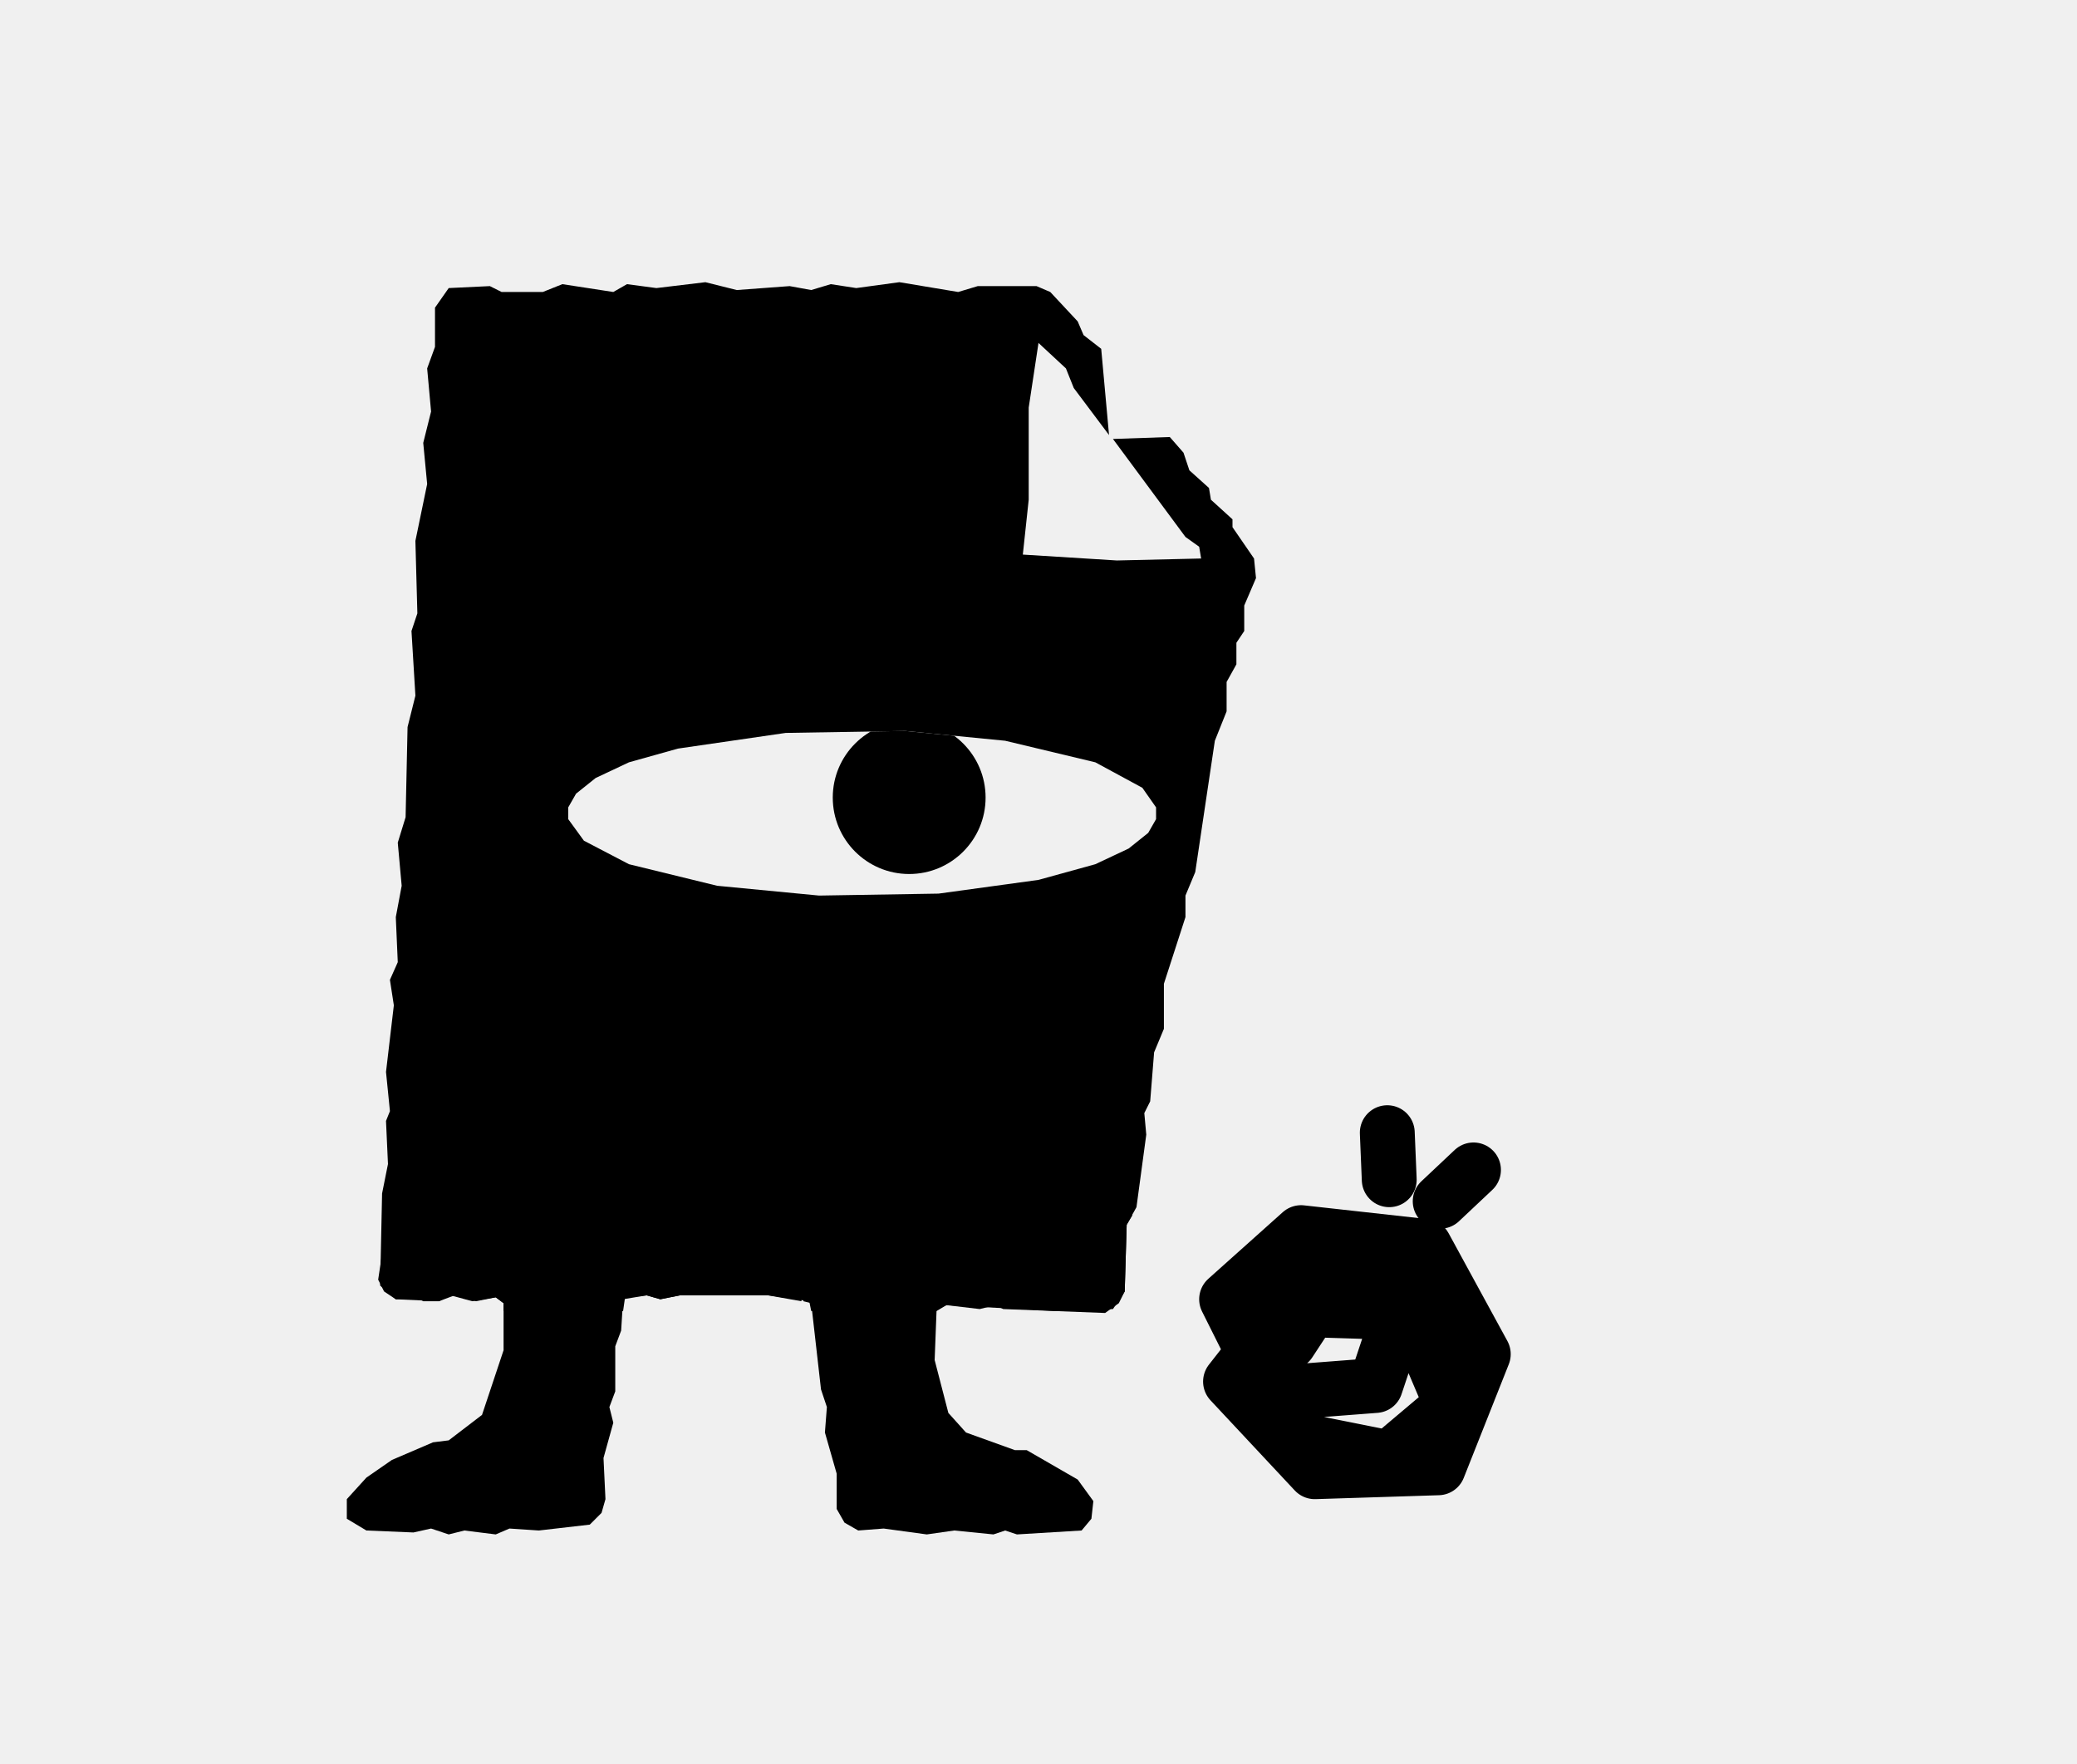
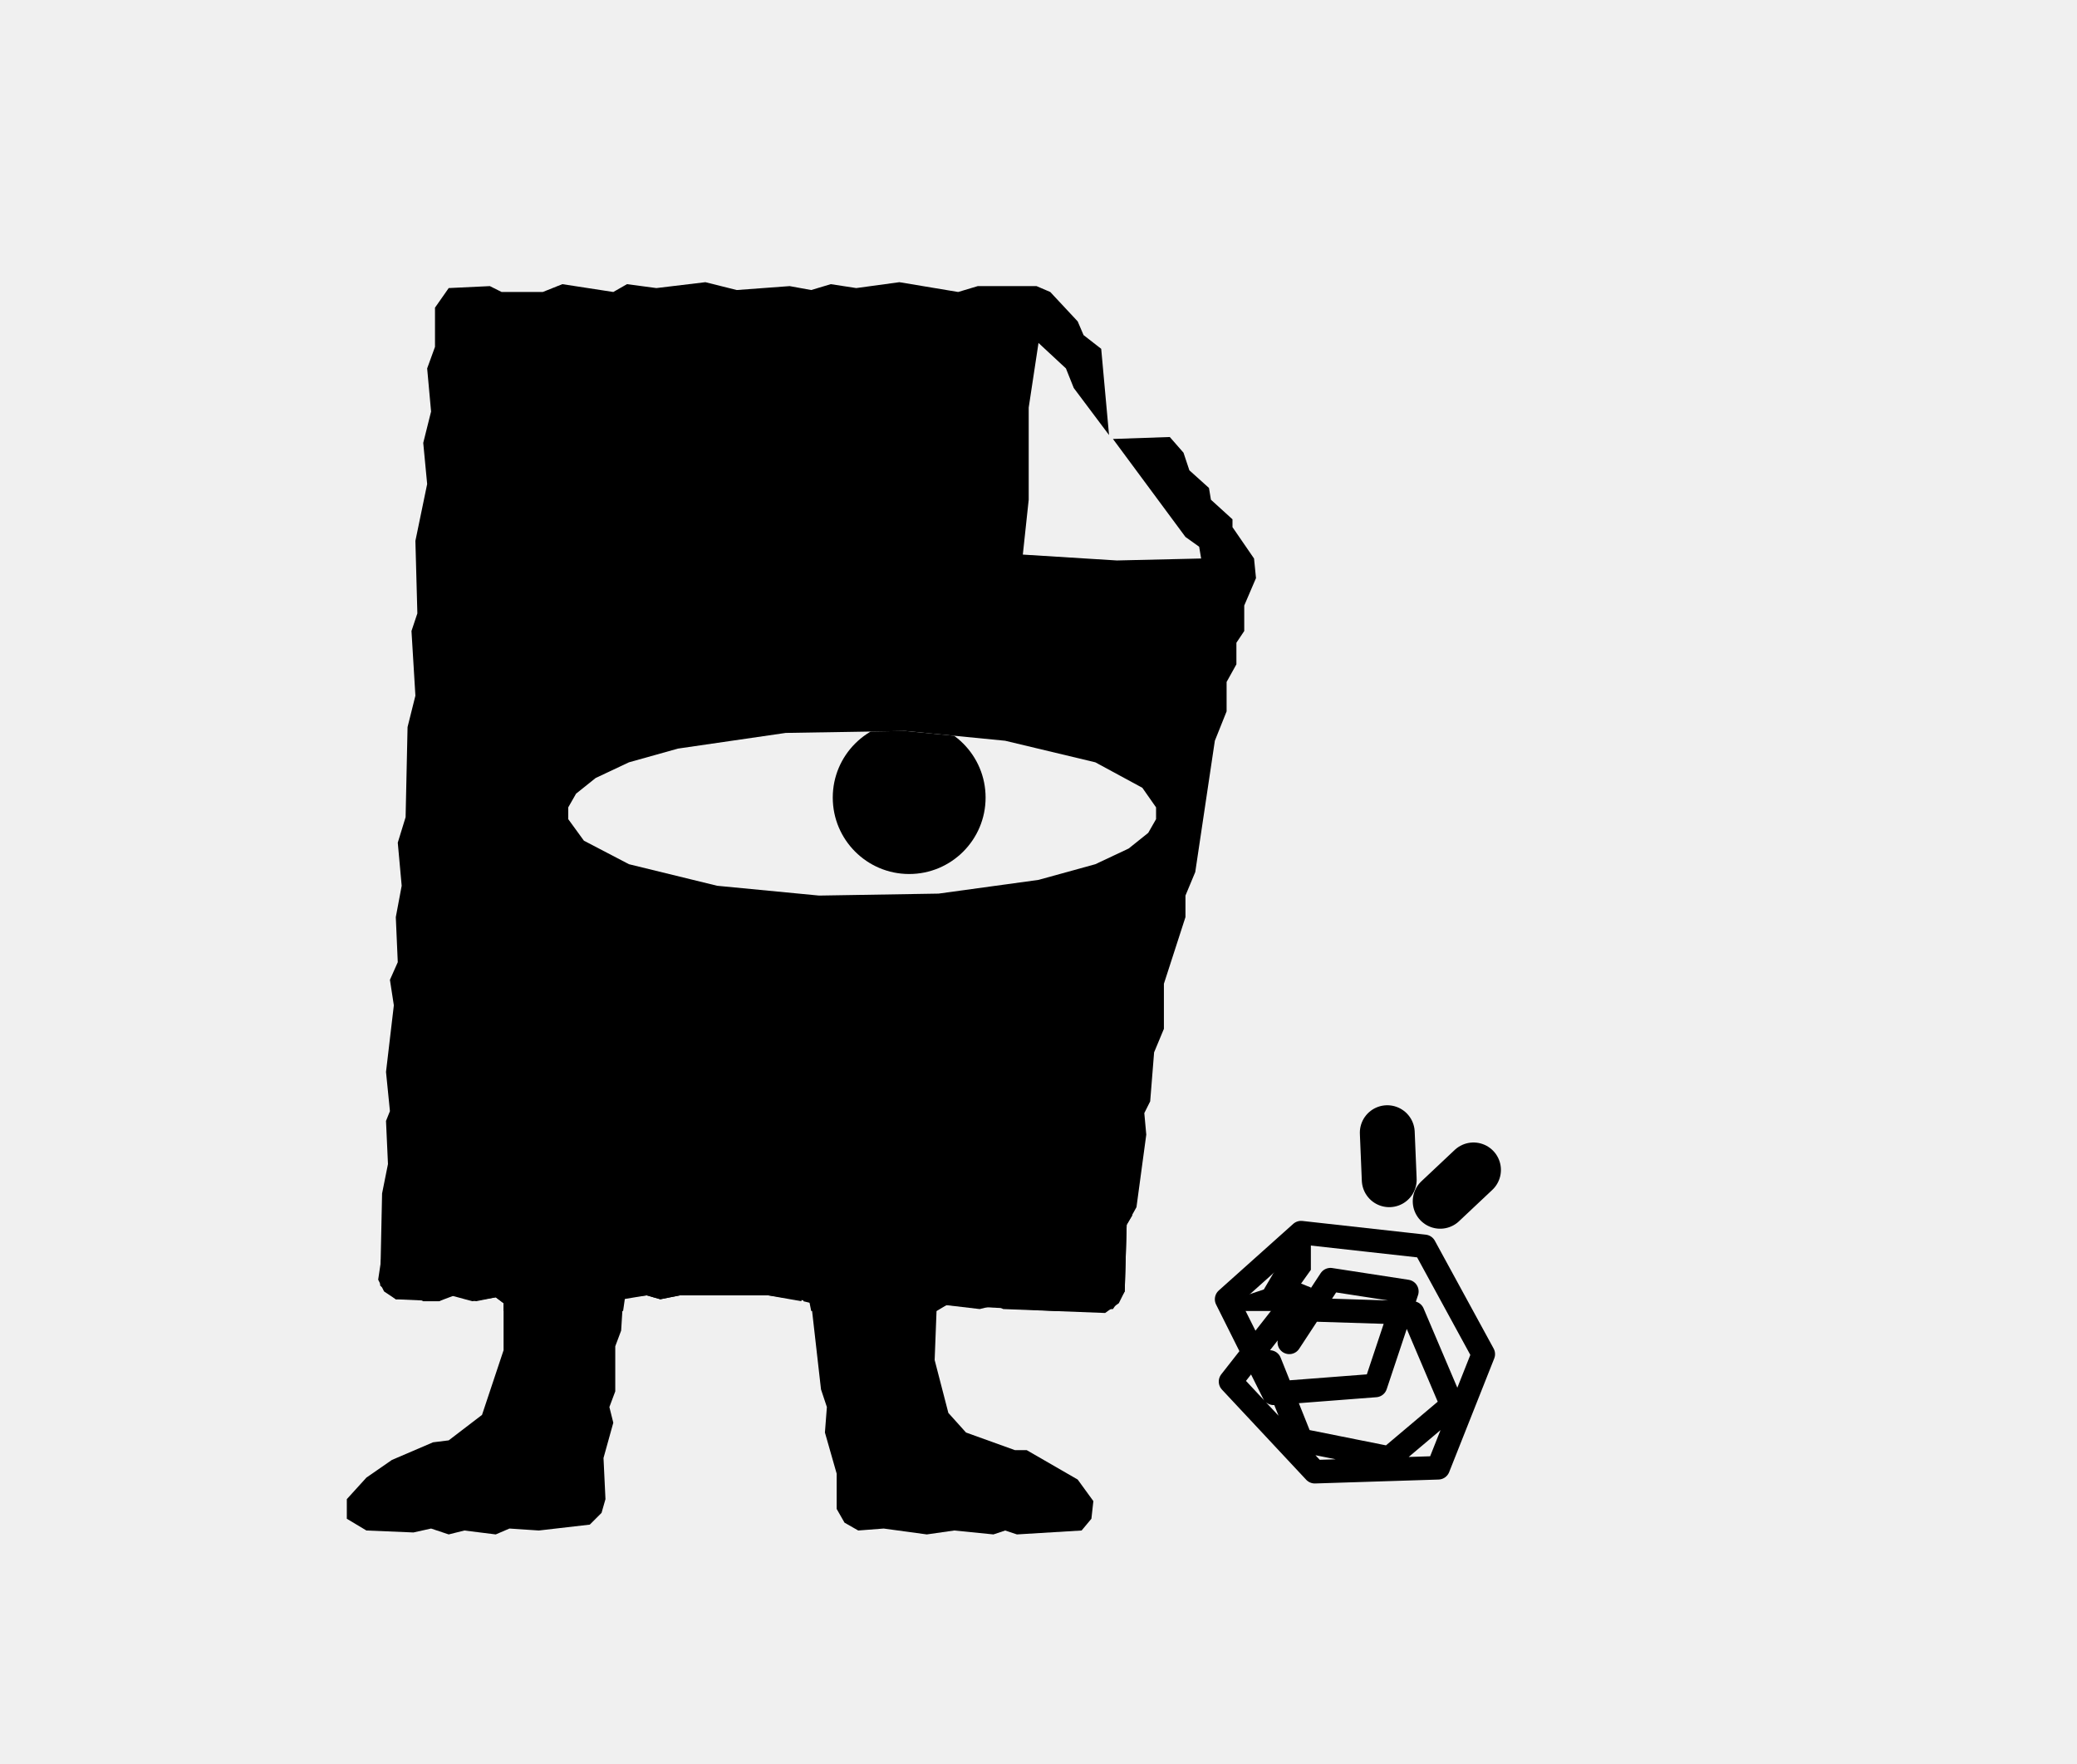
<svg xmlns="http://www.w3.org/2000/svg" viewBox="150 180 1060 900">
  <style>.ink{fill:currentColor}.line{stroke:currentColor;stroke-width:28;stroke-linecap:round;stroke-linejoin:round;fill:none}.i-lid{transform-box:fill-box;transform-origin:50% 0;transform:scaleY(0)}</style>
  <defs>
    <clipPath id="pm-problem-eye">
      <path d="M 440 592 L 440 598 L 448 609 L 471 621 L 516 632 L 568 637 L 629 636 L 680 629 L 709 621 L 726 613 L 736 605 L 740 598 L 740 592 L 733 582 L 709 569 L 663 558 L 612 553 L 551 554 L 496 562 L 471 569 L 454 577 L 444 585 Z" />
    </clipPath>
    <mask id="pm-problem-hole" maskUnits="userSpaceOnUse" x="0" y="0" width="1254" height="1254">
      <rect width="1254" height="1254" fill="#fff" />
      <path d="M 440 592 L 440 598 L 448 609 L 471 621 L 516 632 L 568 637 L 629 636 L 680 629 L 709 621 L 726 613 L 736 605 L 740 598 L 740 592 L 733 582 L 709 569 L 663 558 L 612 553 L 551 554 L 496 562 L 471 569 L 454 577 L 444 585 Z" fill="#000" />
    </mask>
  </defs>
  <g class="i-figure" mask="url(#pm-problem-hole)">
    <path class="ink i-body" fill-rule="evenodd" d="M 819 811 L 805 821 L 795 838 L 786 841 L 777 849 L 819 849 L 819 837 L 814 835 L 819 828 Z  M 379 327 L 372 337 L 372 357 L 368 368 L 370 390 L 366 406 L 368 427 L 362 456 L 363 493 L 360 502 L 362 535 L 358 551 L 357 597 L 353 610 L 355 632 L 352 648 L 353 671 L 349 680 L 351 693 L 347 727 L 349 747 L 347 752 L 348 774 L 345 789 L 344 836 L 352 843 L 374 844 L 382 841 L 393 844 L 403 842 L 407 845 L 407 849 L 468 849 L 469 842 L 480 841 L 487 843 L 497 841 L 542 841 L 563 844 L 564 849 L 628 849 L 633 846 L 689 849 L 718 848 L 724 839 L 725 805 L 730 796 L 735 759 L 734 748 L 737 742 L 739 717 L 744 705 L 744 682 L 755 648 L 755 637 L 760 625 L 770 558 L 776 543 L 776 528 L 781 519 L 781 508 L 785 502 L 785 489 L 791 475 L 790 465 L 779 449 L 779 445 L 768 435 L 767 429 L 757 420 L 754 411 L 747 403 L 718 404 L 755 454 L 762 459 L 763 465 L 720 466 L 672 463 L 675 435 L 675 388 L 680 355 L 694 368 L 698 378 L 716 402 L 712 358 L 703 351 L 700 344 L 686 329 L 679 326 L 649 326 L 639 329 L 609 324 L 587 327 L 574 325 L 564 328 L 553 326 L 526 328 L 510 324 L 485 327 L 470 325 L 463 329 L 437 325 L 427 329 L 406 329 L 400 326 Z " />
  </g>
  <g clip-path="url(#pm-problem-eye)">
    <circle class="ink i-pupil" cx="614" cy="587" r="39" />
  </g>
  <path class="ink i-lid" stroke="currentColor" stroke-width="10" stroke-linejoin="round" d="M 440 592 L 440 598 L 448 609 L 471 621 L 516 632 L 568 637 L 629 636 L 680 629 L 709 621 L 726 613 L 736 605 L 740 598 L 740 592 L 733 582 L 709 569 L 663 558 L 612 553 L 551 554 L 496 562 L 471 569 L 454 577 L 444 585 Z" />
  <path class="ink i-leg-left" d="M 327 955 L 337 961 L 361 962 L 370 960 L 379 963 L 387 961 L 403 963 L 410 960 L 425 961 L 451 958 L 457 952 L 459 945 L 458 924 L 463 906 L 461 898 L 464 890 L 464 867 L 467 859 L 468 843 L 480 841 L 487 843 L 497 841 L 542 841 L 559 844 L 559 800 L 345 800 L 346 813 L 343 833 L 346 839 L 352 843 L 362 842 L 366 844 L 374 844 L 380 841 L 391 844 L 403 842 L 407 845 L 407 869 L 396 902 L 379 915 L 371 916 L 350 925 L 337 934 L 327 945 Z" />
  <path class="ink i-leg-right" d="M 560 800 L 560 844 L 564 845 L 569 889 L 572 898 L 571 911 L 577 932 L 577 950 L 581 957 L 588 961 L 601 960 L 623 963 L 637 961 L 657 963 L 663 961 L 669 963 L 702 961 L 707 955 L 708 946 L 700 935 L 674 920 L 668 920 L 643 911 L 634 901 L 627 874 L 628 848 L 633 846 L 650 848 L 658 846 L 662 848 L 714 850 L 721 845 L 724 839 L 725 805 L 728 800 Z" />
-   <path class="line i-prop-scribble" d="M 808 865 L 829 833 L 868 839 L 852 887 L 800 891 L 776 843 L 814 809 L 877 816 L 907 871 L 884 929 L 821 931 L 778 885 L 807 848 L 871 850 L 891 897 L 859 924 L 814 915 L 798 875" />
+   <path class="line i-prop-scribble" style="stroke-width:12" d="M 808 865 L 829 833 L 868 839 L 852 887 L 800 891 L 776 843 L 814 809 L 877 816 L 907 871 L 884 929 L 821 931 L 778 885 L 807 848 L 871 850 L 891 897 L 859 924 L 814 915 L 798 875" />
  <path class="line i-prop-scribble-accents" d="M 858 758 L 859 782 M 902 777 L 885 793" />
</svg>
